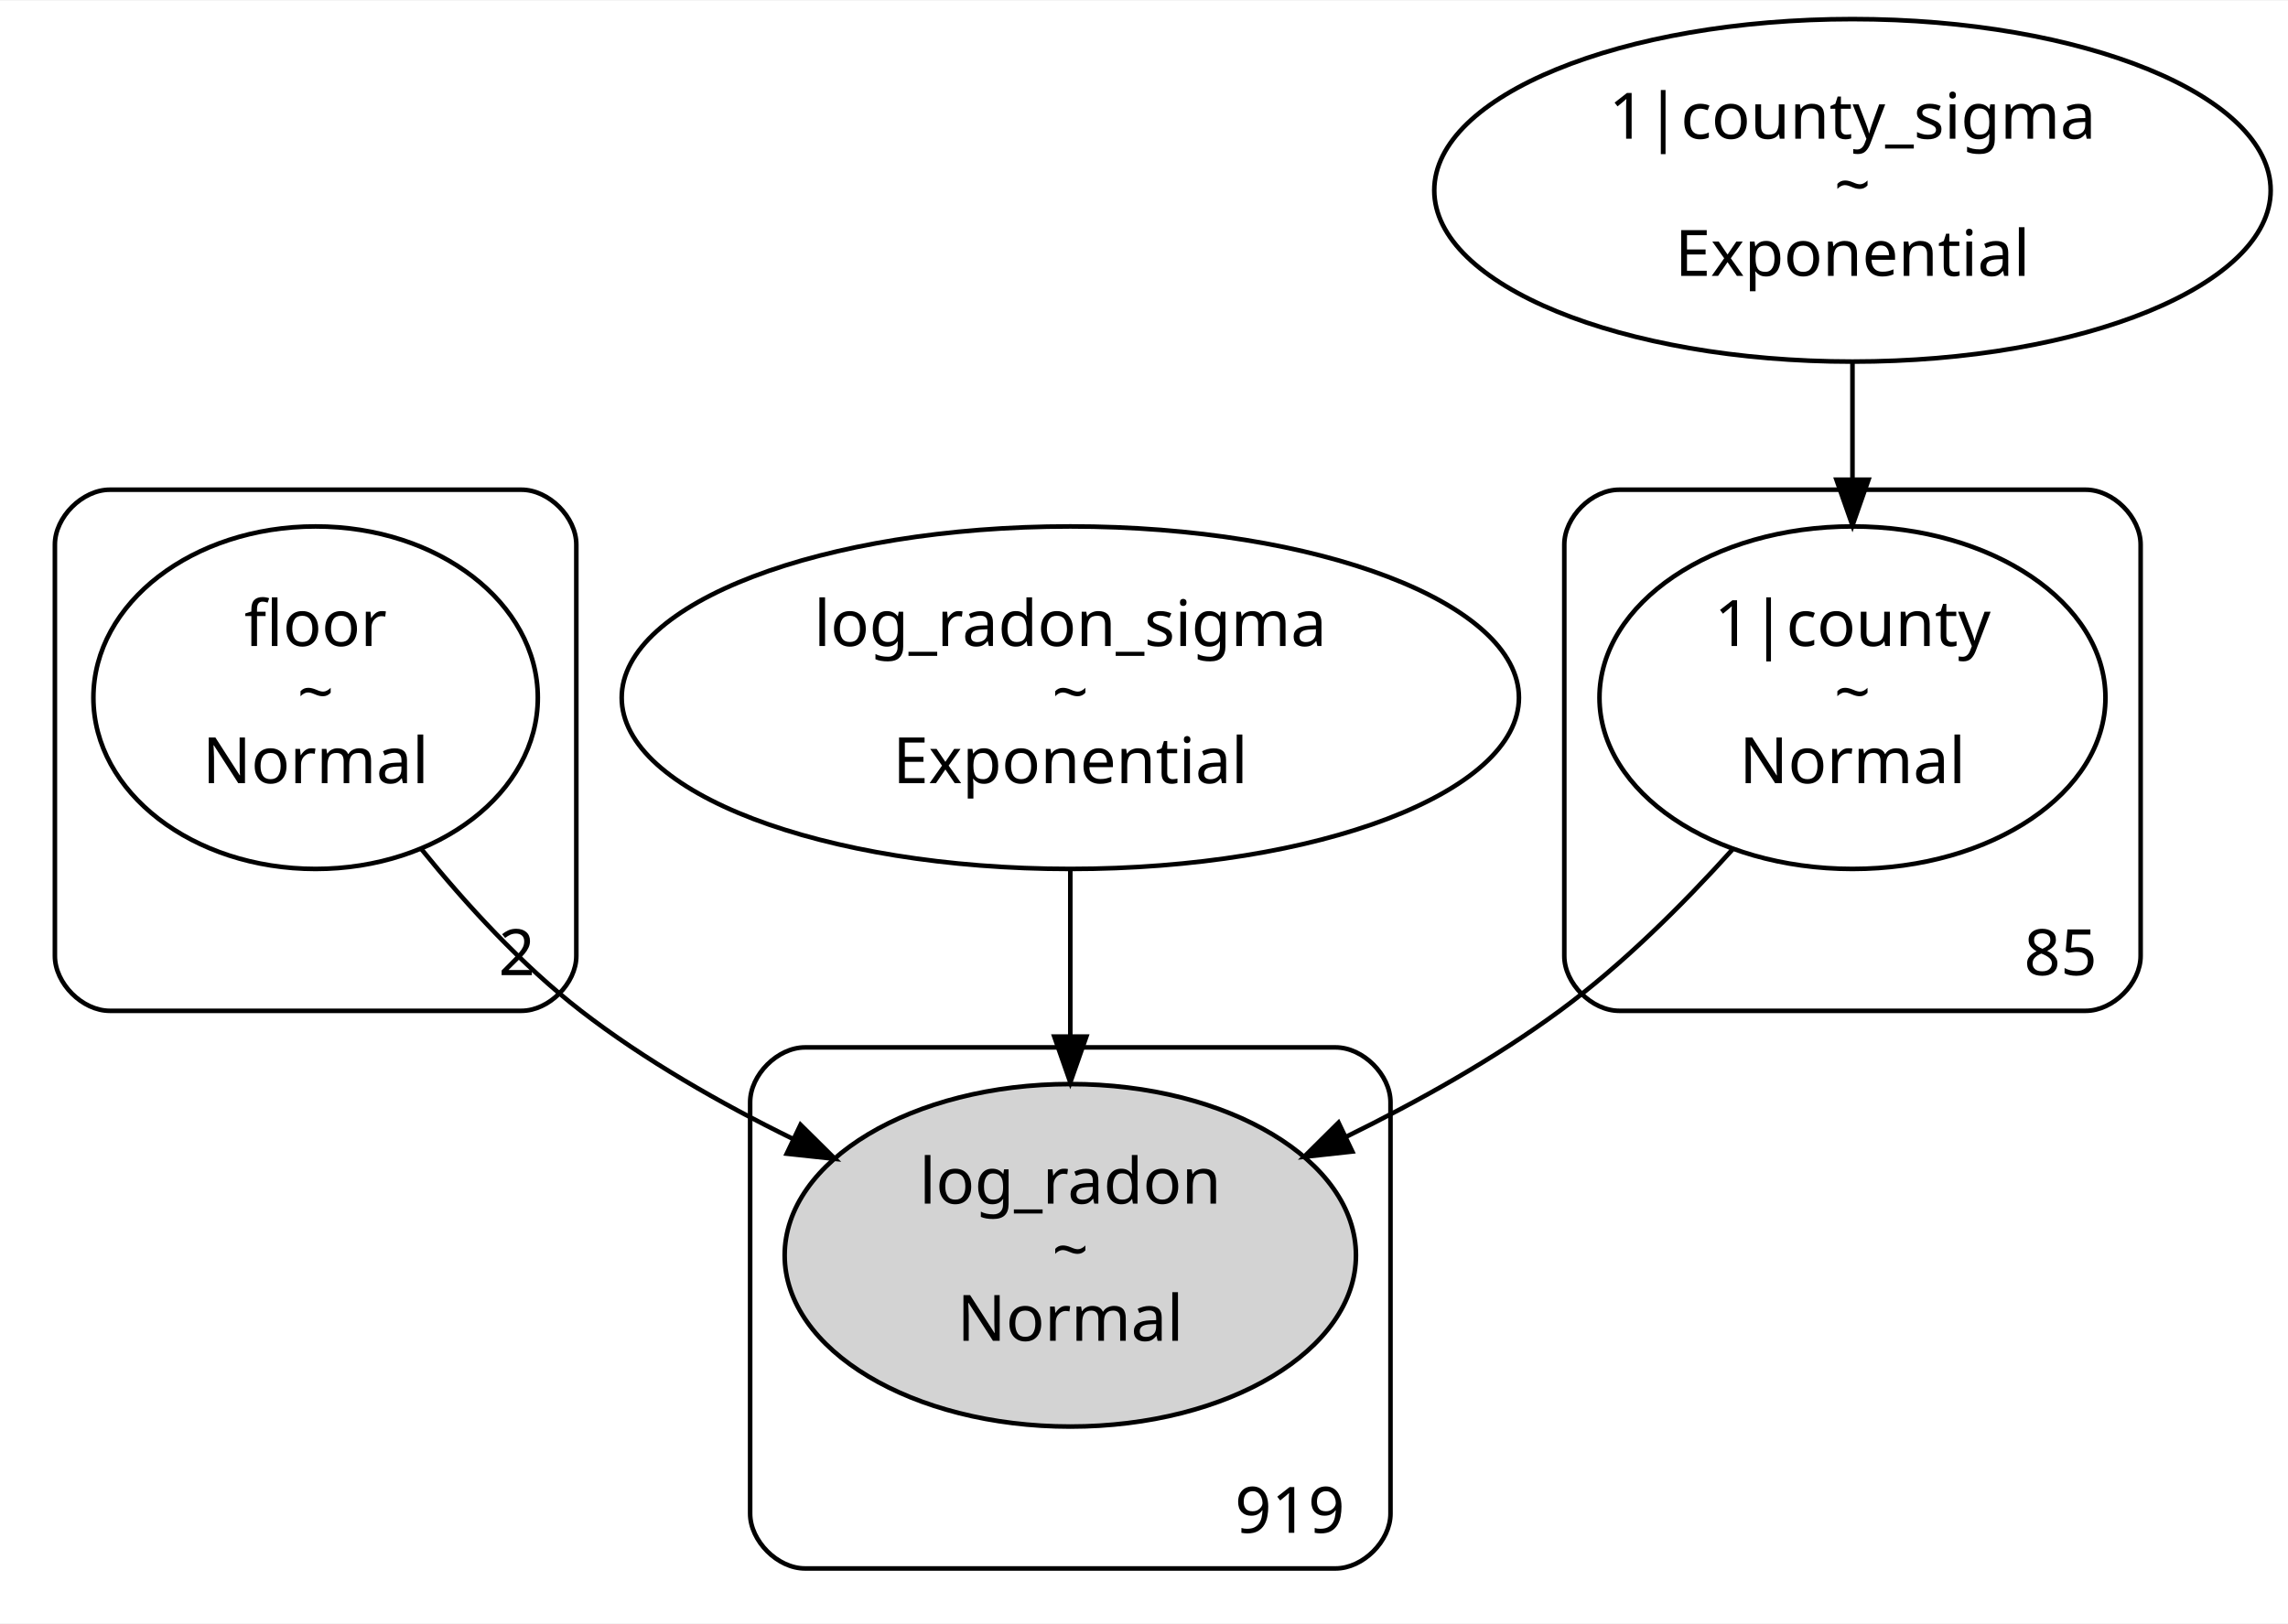
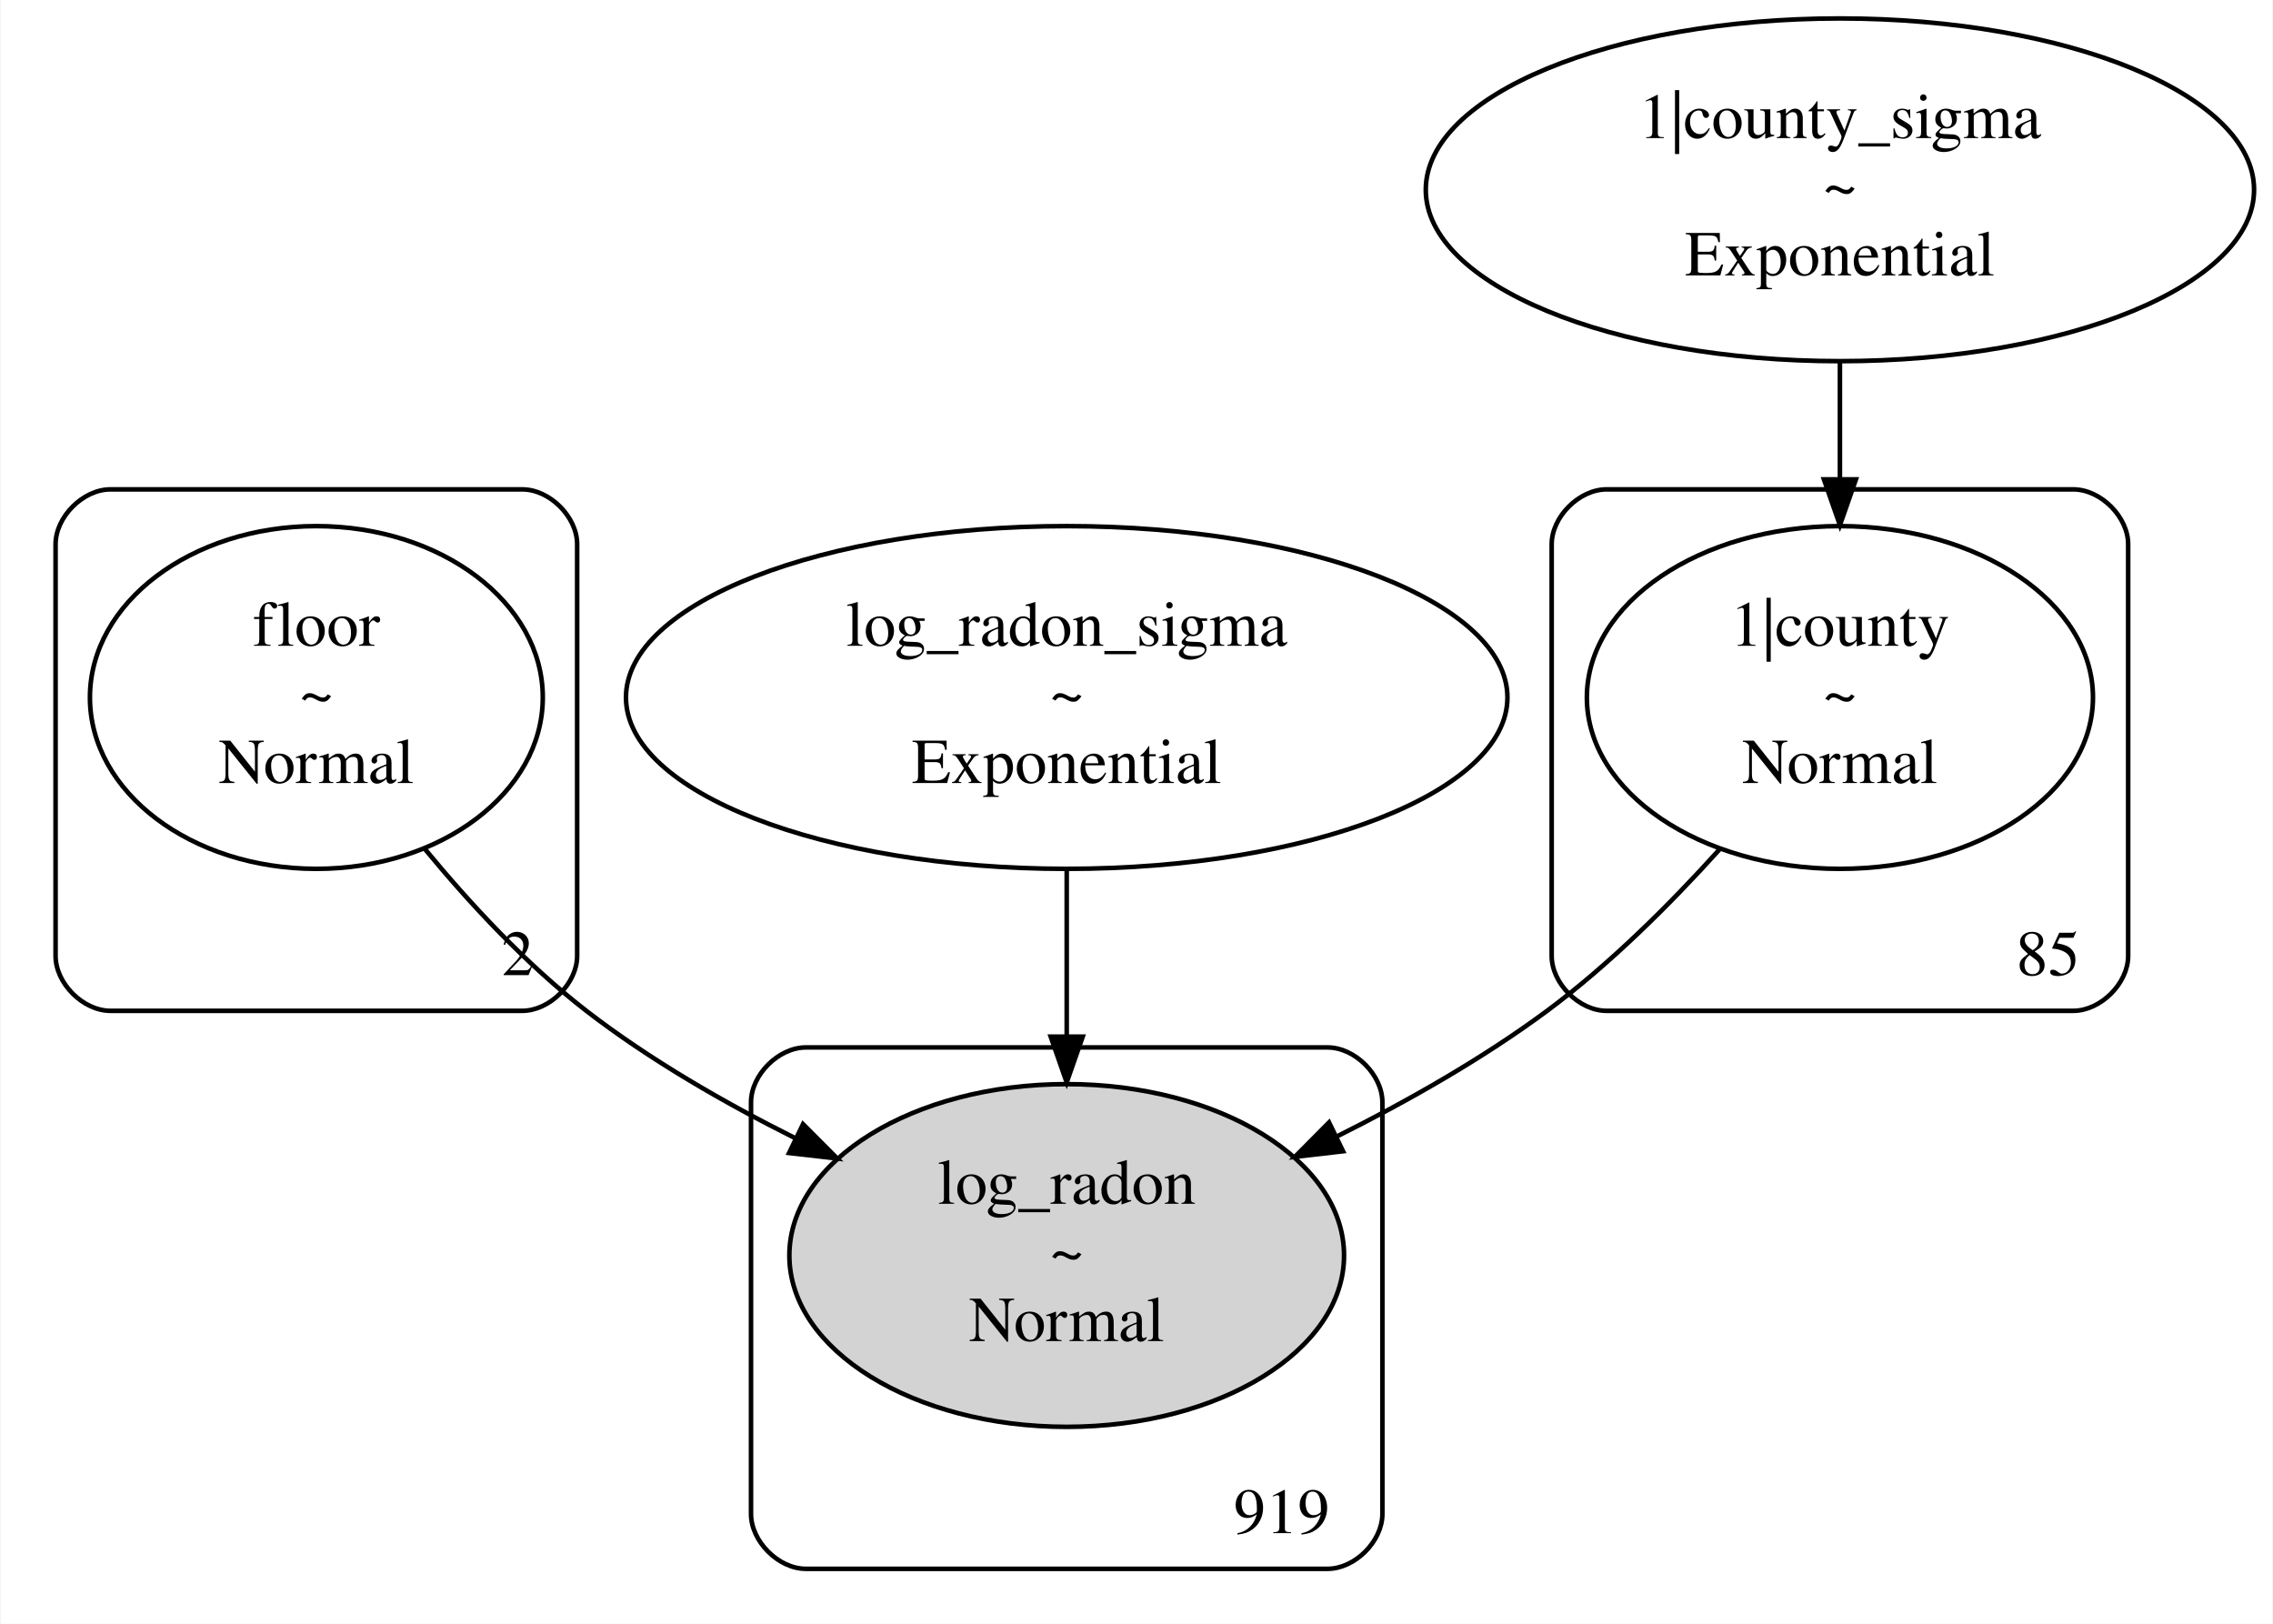
- <svg xmlns="http://www.w3.org/2000/svg" width="500pt" height="355pt" viewBox="0.00 0.00 500.22 354.86">
+ <svg xmlns="http://www.w3.org/2000/svg" width="497pt" height="355pt" viewBox="0.00 0.00 496.51 354.86">
  <g id="graph0" class="graph" transform="scale(1 1) rotate(0) translate(4 350.86)">
-     <polygon fill="white" stroke="transparent" points="-4,4 -4,-350.86 496.22,-350.86 496.22,4 -4,4" />
+     <polygon fill="white" stroke="transparent" points="-4,4 -4,-350.86 492.51,-350.86 492.51,4 -4,4" />
    <g id="clust1" class="cluster">
      <path fill="none" stroke="black" d="M20,-129.95C20,-129.95 110,-129.95 110,-129.95 116,-129.95 122,-135.95 122,-141.95 122,-141.95 122,-231.91 122,-231.91 122,-237.91 116,-243.91 110,-243.91 110,-243.91 20,-243.91 20,-243.91 14,-243.91 8,-237.91 8,-231.91 8,-231.91 8,-141.95 8,-141.95 8,-135.95 14,-129.95 20,-129.95" />
-       <text text-anchor="middle" x="109" y="-137.75" font-family="Times-Roman" font-size="14.00">2</text>
+       <text text-anchor="middle" x="109" y="-137.75" font-family="Times,serif" font-size="14.00">2</text>
    </g>
    <g id="clust2" class="cluster">
-       <path fill="none" stroke="black" d="M350,-129.95C350,-129.95 452,-129.95 452,-129.95 458,-129.95 464,-135.95 464,-141.95 464,-141.95 464,-231.91 464,-231.91 464,-237.91 458,-243.91 452,-243.91 452,-243.91 350,-243.91 350,-243.91 344,-243.91 338,-237.91 338,-231.91 338,-231.91 338,-141.95 338,-141.95 338,-135.95 344,-129.95 350,-129.95" />
-       <text text-anchor="middle" x="446.5" y="-137.75" font-family="Times-Roman" font-size="14.00">85</text>
+       <path fill="none" stroke="black" d="M347,-129.95C347,-129.95 449,-129.95 449,-129.95 455,-129.95 461,-135.95 461,-141.95 461,-141.95 461,-231.91 461,-231.91 461,-237.91 455,-243.91 449,-243.91 449,-243.91 347,-243.91 347,-243.91 341,-243.91 335,-237.91 335,-231.91 335,-231.91 335,-141.95 335,-141.95 335,-135.95 341,-129.95 347,-129.95" />
+       <text text-anchor="middle" x="443.5" y="-137.75" font-family="Times,serif" font-size="14.00">85</text>
    </g>
    <g id="clust3" class="cluster">
-       <path fill="none" stroke="black" d="M172,-8C172,-8 288,-8 288,-8 294,-8 300,-14 300,-20 300,-20 300,-109.95 300,-109.95 300,-115.95 294,-121.95 288,-121.95 288,-121.95 172,-121.95 172,-121.95 166,-121.95 160,-115.95 160,-109.95 160,-109.95 160,-20 160,-20 160,-14 166,-8 172,-8" />
-       <text text-anchor="middle" x="278" y="-15.8" font-family="Times-Roman" font-size="14.00">919</text>
+       <path fill="none" stroke="black" d="M172,-8C172,-8 286,-8 286,-8 292,-8 298,-14 298,-20 298,-20 298,-109.95 298,-109.95 298,-115.95 292,-121.95 286,-121.95 286,-121.95 172,-121.95 172,-121.95 166,-121.95 160,-115.95 160,-109.95 160,-109.95 160,-20 160,-20 160,-14 166,-8 172,-8" />
+       <text text-anchor="middle" x="276" y="-15.8" font-family="Times,serif" font-size="14.00">919</text>
    </g>
    <g id="node1" class="node">
-       <ellipse fill="none" stroke="black" cx="65" cy="-198.43" rx="48.58" ry="37.45" />
-       <text text-anchor="middle" x="65" y="-209.73" font-family="Times-Roman" font-size="14.00">floor</text>
-       <text text-anchor="middle" x="65" y="-194.73" font-family="Times-Roman" font-size="14.00">~</text>
-       <text text-anchor="middle" x="65" y="-179.73" font-family="Times-Roman" font-size="14.00">Normal</text>
+       <ellipse fill="none" stroke="black" cx="65" cy="-198.43" rx="49.49" ry="37.45" />
+       <text text-anchor="middle" x="65" y="-209.73" font-family="Times,serif" font-size="14.00">floor</text>
+       <text text-anchor="middle" x="65" y="-194.73" font-family="Times,serif" font-size="14.00">~</text>
+       <text text-anchor="middle" x="65" y="-179.73" font-family="Times,serif" font-size="14.00">Normal</text>
    </g>
    <g id="node5" class="node">
-       <ellipse fill="lightgrey" stroke="black" cx="230" cy="-76.48" rx="62.45" ry="37.45" />
-       <text text-anchor="middle" x="230" y="-87.78" font-family="Times-Roman" font-size="14.00">log_radon</text>
-       <text text-anchor="middle" x="230" y="-72.78" font-family="Times-Roman" font-size="14.00">~</text>
-       <text text-anchor="middle" x="230" y="-57.78" font-family="Times-Roman" font-size="14.00">Normal</text>
+       <ellipse fill="lightgrey" stroke="black" cx="229" cy="-76.48" rx="60.62" ry="37.45" />
+       <text text-anchor="middle" x="229" y="-87.78" font-family="Times,serif" font-size="14.00">log_radon</text>
+       <text text-anchor="middle" x="229" y="-72.78" font-family="Times,serif" font-size="14.00">~</text>
+       <text text-anchor="middle" x="229" y="-57.78" font-family="Times,serif" font-size="14.00">Normal</text>
    </g>
    <g id="edge2" class="edge">
-       <path fill="none" stroke="black" d="M88.06,-165.4C97.88,-153.26 110.05,-139.97 123,-129.95 136.95,-119.16 153.48,-109.73 169.32,-101.96" />
-       <polygon fill="black" stroke="black" points="171.02,-105.03 178.55,-97.58 168.01,-98.71 171.02,-105.03" />
+       <path fill="none" stroke="black" d="M88.59,-165.47C98.59,-153.34 110.95,-140.04 124,-129.95 137.82,-119.28 154.15,-109.87 169.76,-102.07" />
+       <polygon fill="black" stroke="black" points="171.37,-105.18 178.85,-97.68 168.32,-98.88 171.37,-105.18" />
    </g>
    <g id="node2" class="node">
-       <ellipse fill="none" stroke="black" cx="230" cy="-198.43" rx="98.08" ry="37.45" />
-       <text text-anchor="middle" x="230" y="-209.73" font-family="Times-Roman" font-size="14.00">log_radon_sigma</text>
-       <text text-anchor="middle" x="230" y="-194.73" font-family="Times-Roman" font-size="14.00">~</text>
-       <text text-anchor="middle" x="230" y="-179.73" font-family="Times-Roman" font-size="14.00">Exponential</text>
+       <ellipse fill="none" stroke="black" cx="398" cy="-309.38" rx="90.52" ry="37.45" />
+       <text text-anchor="middle" x="398" y="-320.68" font-family="Times,serif" font-size="14.00">1|county_sigma</text>
+       <text text-anchor="middle" x="398" y="-305.68" font-family="Times,serif" font-size="14.00">~</text>
+       <text text-anchor="middle" x="398" y="-290.68" font-family="Times,serif" font-size="14.00">Exponential</text>
+     </g>
+     <g id="node4" class="node">
+       <ellipse fill="none" stroke="black" cx="398" cy="-198.43" rx="55.31" ry="37.45" />
+       <text text-anchor="middle" x="398" y="-209.73" font-family="Times,serif" font-size="14.00">1|county</text>
+       <text text-anchor="middle" x="398" y="-194.73" font-family="Times,serif" font-size="14.00">~</text>
+       <text text-anchor="middle" x="398" y="-179.73" font-family="Times,serif" font-size="14.00">Normal</text>
+     </g>
+     <g id="edge1" class="edge">
+       <path fill="none" stroke="black" d="M398,-271.8C398,-263.63 398,-254.85 398,-246.32" />
+       <polygon fill="black" stroke="black" points="401.5,-246.1 398,-236.1 394.5,-246.1 401.5,-246.1" />
+     </g>
+     <g id="node3" class="node">
+       <ellipse fill="none" stroke="black" cx="229" cy="-198.43" rx="96.33" ry="37.45" />
+       <text text-anchor="middle" x="229" y="-209.73" font-family="Times,serif" font-size="14.00">log_radon_sigma</text>
+       <text text-anchor="middle" x="229" y="-194.73" font-family="Times,serif" font-size="14.00">~</text>
+       <text text-anchor="middle" x="229" y="-179.73" font-family="Times,serif" font-size="14.00">Exponential</text>
+     </g>
+     <g id="edge4" class="edge">
+       <path fill="none" stroke="black" d="M229,-160.79C229,-149.38 229,-136.65 229,-124.63" />
+       <polygon fill="black" stroke="black" points="232.5,-124.31 229,-114.31 225.5,-124.31 232.5,-124.31" />
    </g>
    <g id="edge3" class="edge">
-       <path fill="none" stroke="black" d="M230,-160.79C230,-149.38 230,-136.65 230,-124.63" />
-       <polygon fill="black" stroke="black" points="233.5,-124.31 230,-114.31 226.5,-124.31 233.5,-124.31" />
-     </g>
-     <g id="node3" class="node">
-       <ellipse fill="none" stroke="black" cx="401" cy="-309.38" rx="91.43" ry="37.45" />
-       <text text-anchor="middle" x="401" y="-320.68" font-family="Times-Roman" font-size="14.00">1|county_sigma</text>
-       <text text-anchor="middle" x="401" y="-305.68" font-family="Times-Roman" font-size="14.00">~</text>
-       <text text-anchor="middle" x="401" y="-290.68" font-family="Times-Roman" font-size="14.00">Exponential</text>
-     </g>
-     <g id="node4" class="node">
-       <ellipse fill="none" stroke="black" cx="401" cy="-198.43" rx="55.31" ry="37.45" />
-       <text text-anchor="middle" x="401" y="-209.73" font-family="Times-Roman" font-size="14.00">1|county</text>
-       <text text-anchor="middle" x="401" y="-194.73" font-family="Times-Roman" font-size="14.00">~</text>
-       <text text-anchor="middle" x="401" y="-179.73" font-family="Times-Roman" font-size="14.00">Normal</text>
-     </g>
-     <g id="edge1" class="edge">
-       <path fill="none" stroke="black" d="M401,-271.8C401,-263.63 401,-254.85 401,-246.32" />
-       <polygon fill="black" stroke="black" points="404.5,-246.1 401,-236.1 397.5,-246.1 404.5,-246.1" />
-     </g>
-     <g id="edge4" class="edge">
-       <path fill="none" stroke="black" d="M374.72,-165.18C363.88,-153.15 350.66,-139.99 337,-129.95 322.79,-119.5 306.17,-110.19 290.33,-102.42" />
-       <polygon fill="black" stroke="black" points="291.65,-99.18 281.12,-98.03 288.64,-105.49 291.65,-99.18" />
+       <path fill="none" stroke="black" d="M371.69,-165.23C360.84,-153.21 347.62,-140.05 334,-129.95 319.97,-119.56 303.57,-110.24 287.96,-102.45" />
+       <polygon fill="black" stroke="black" points="289.4,-99.26 278.88,-98.04 286.34,-105.56 289.4,-99.26" />
    </g>
  </g>
</svg>
